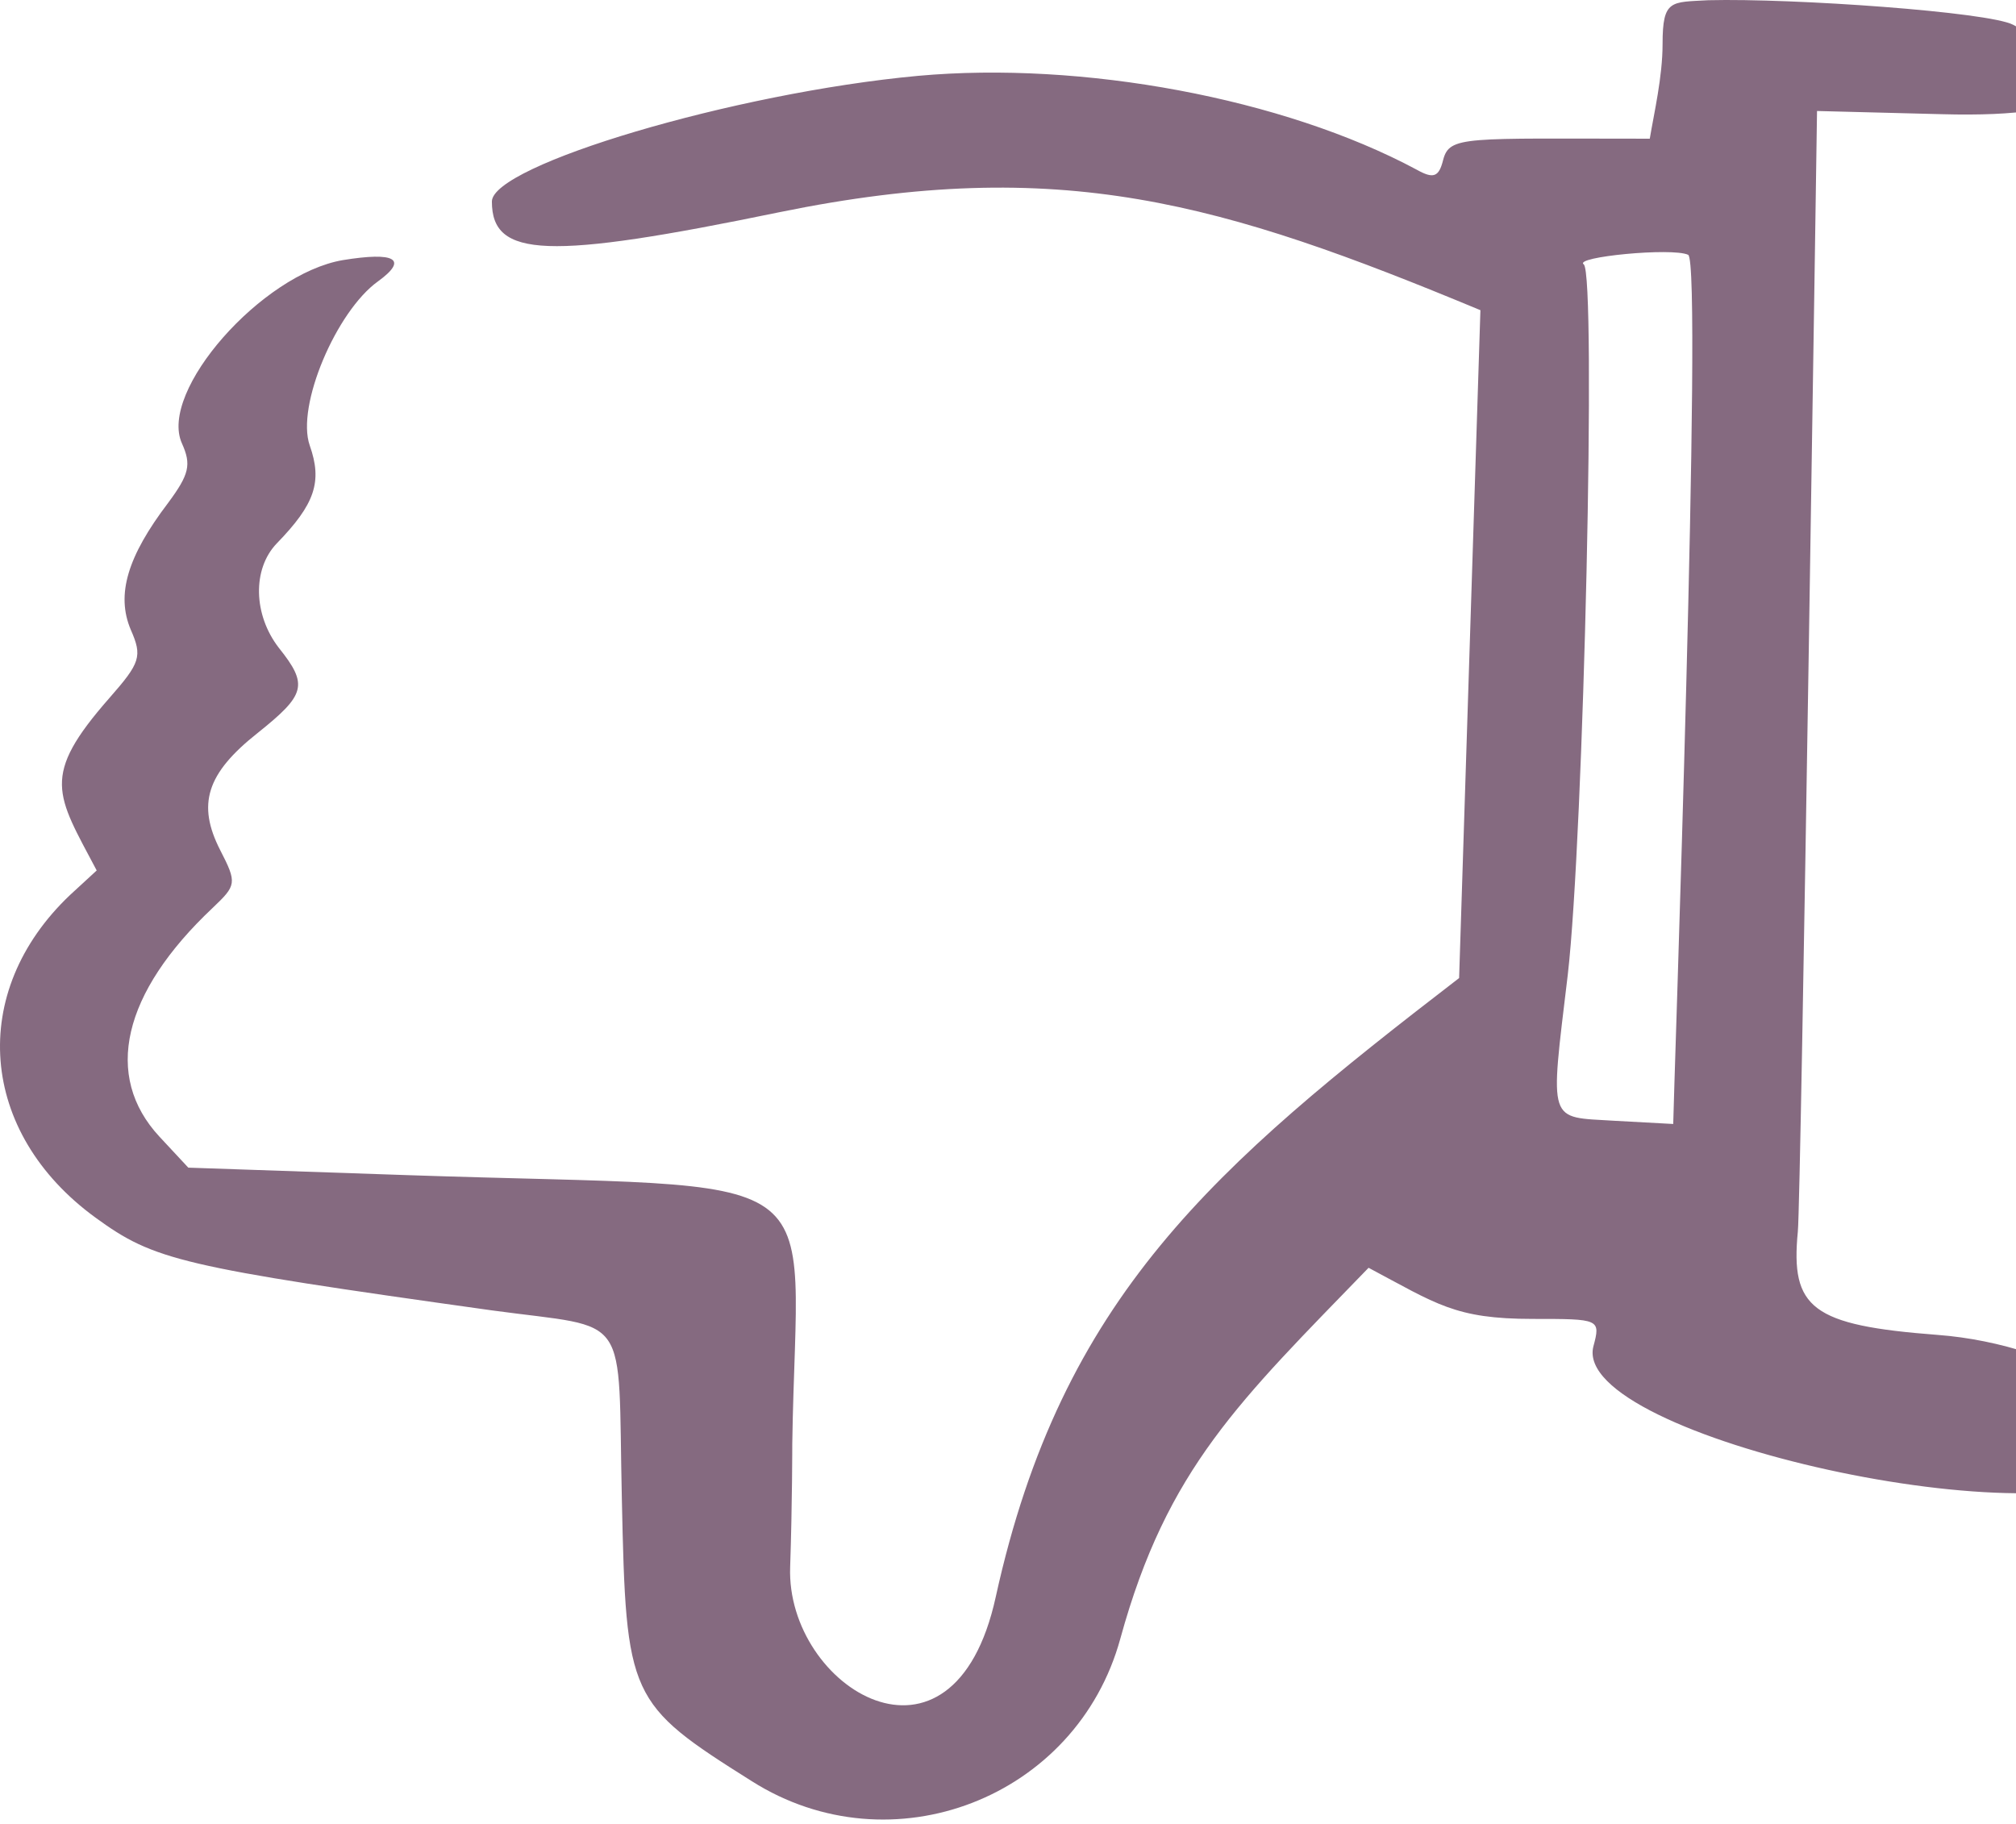
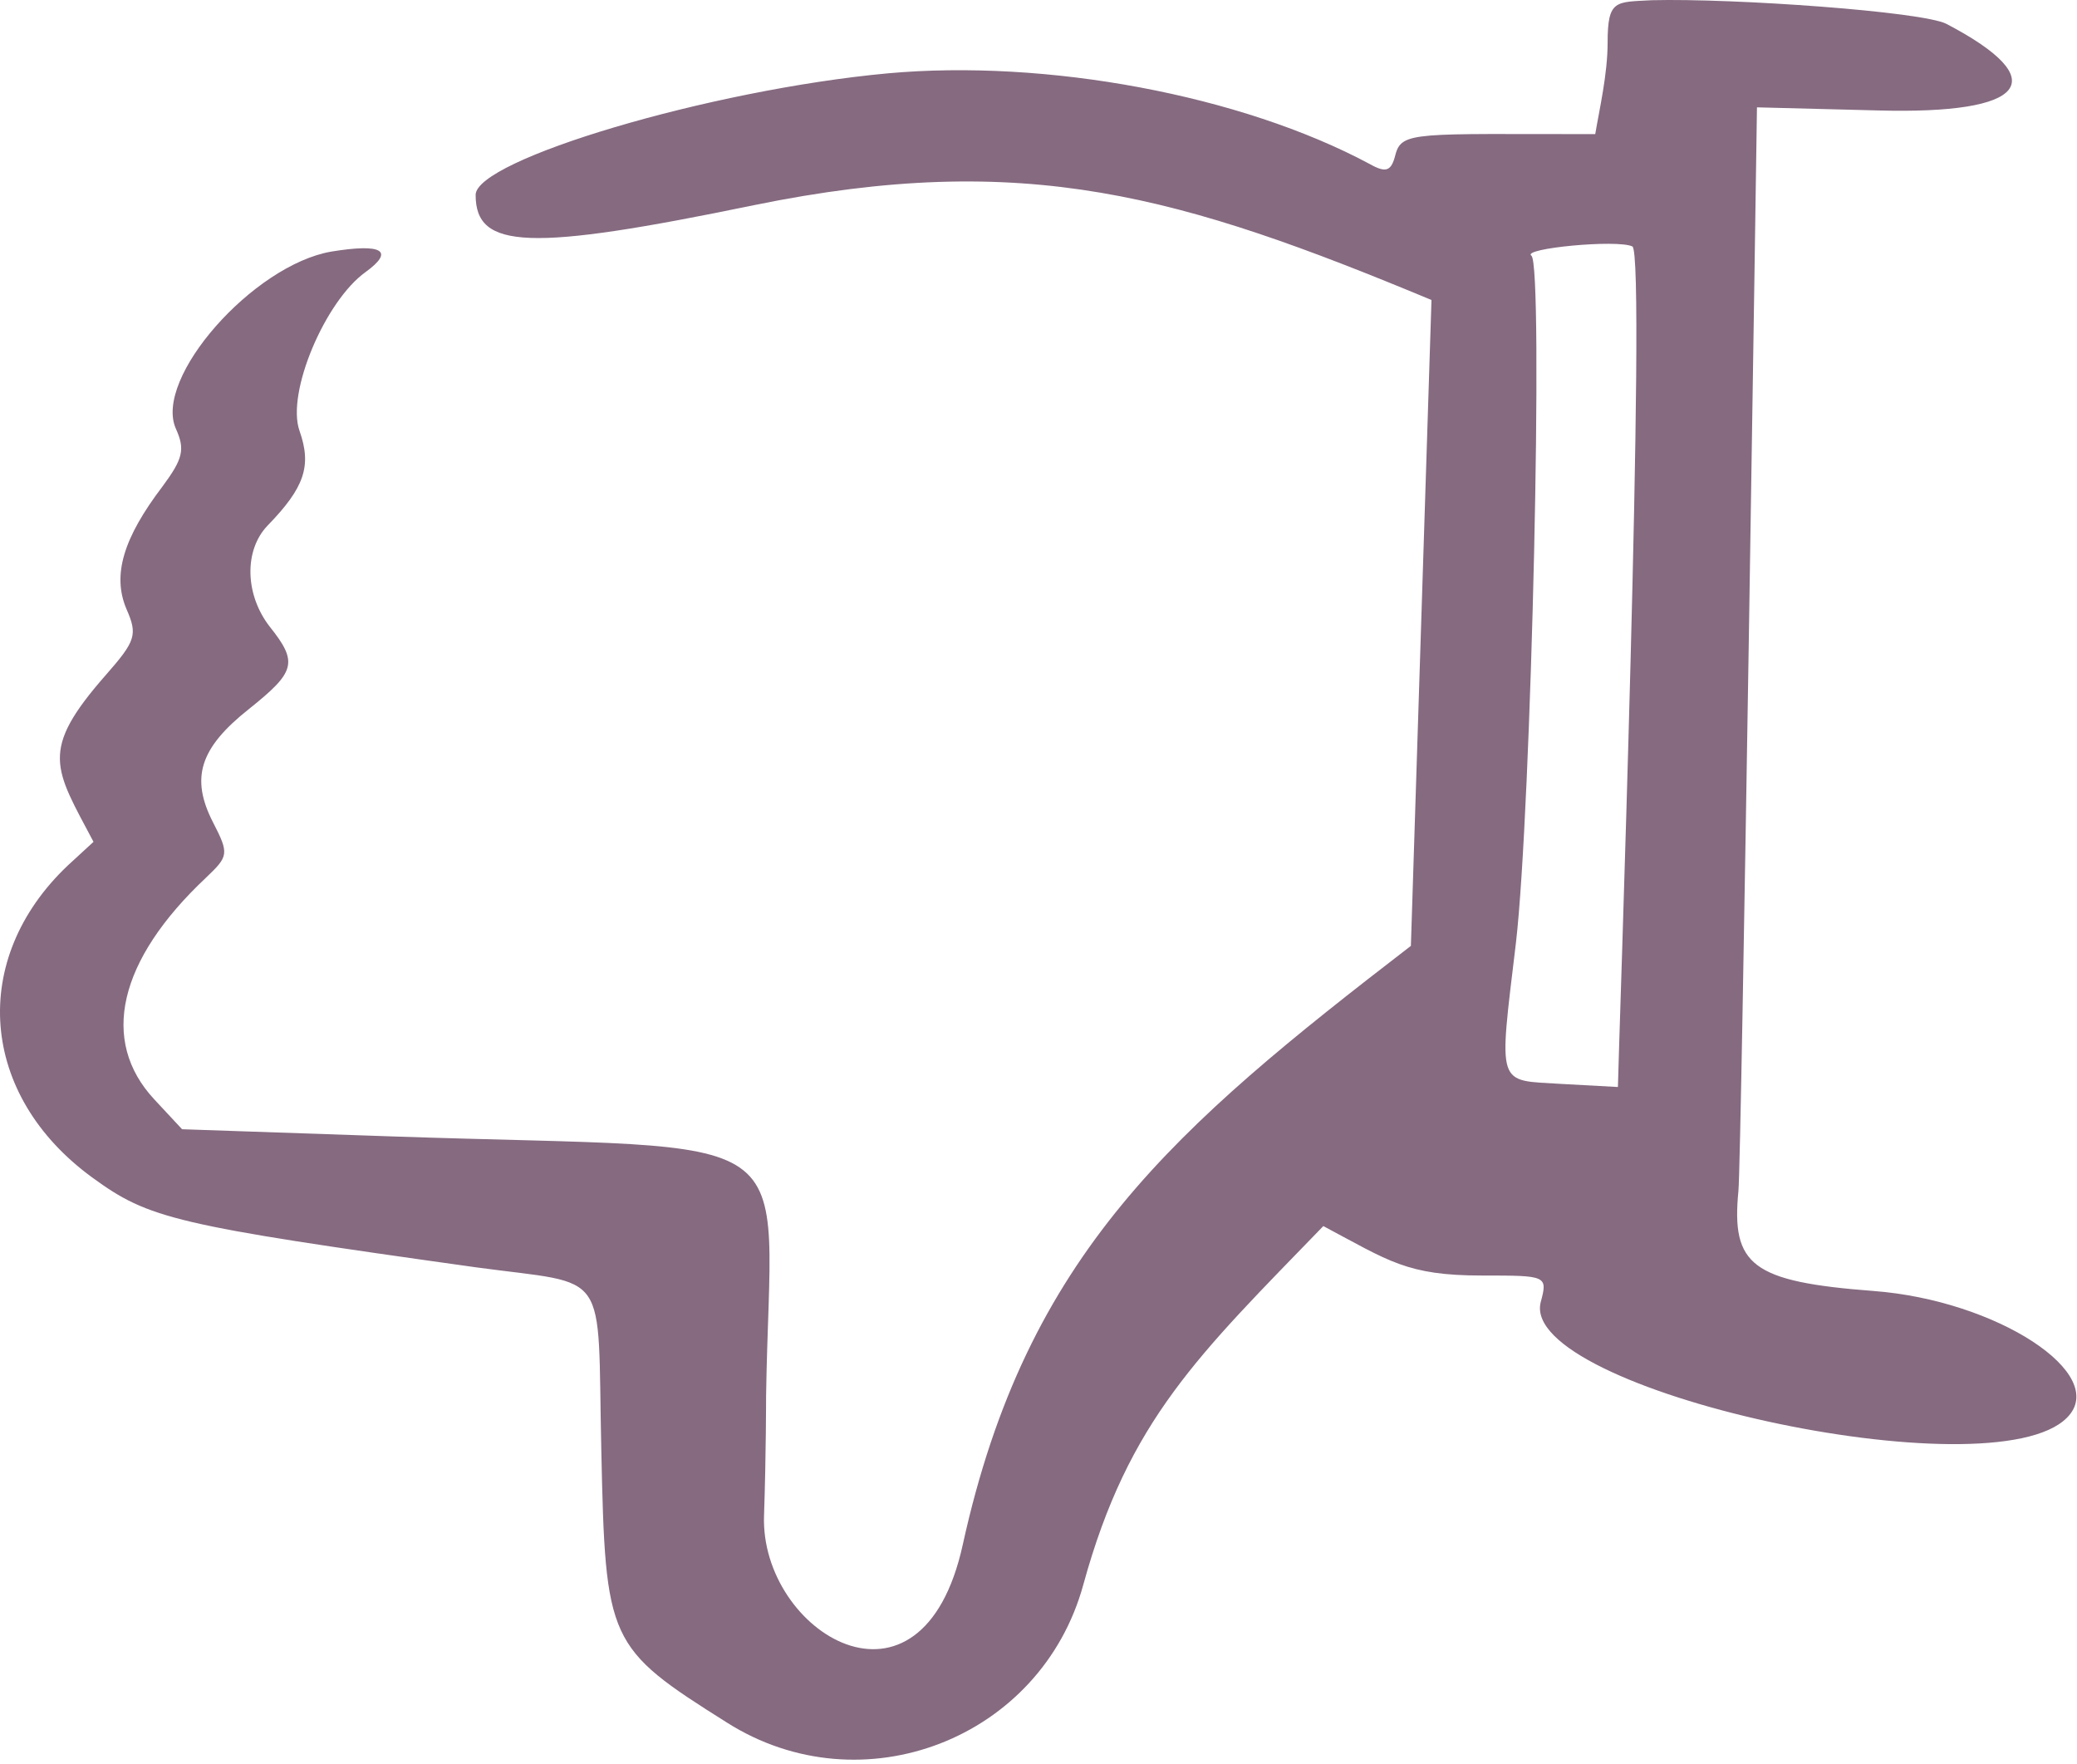
- <svg xmlns="http://www.w3.org/2000/svg" width="168" height="152" viewBox="0 0 168 152" fill="none">
-   <path fill-rule="evenodd" clip-rule="evenodd" d="M138.548 3.658C138.548 6.41 137.836 9.428 137.481 11.558C122.036 11.558 120.794 11.292 120.261 13.333C119.906 14.754 119.462 14.931 118.042 14.132C106.946 8.185 90.169 5.078 76.499 6.321C61.142 7.741 40.991 13.777 40.991 16.795C40.991 21.5 45.607 21.678 64.959 17.683C88.394 12.89 101.798 16.884 123.368 25.85L121.593 81.508C101.176 97.22 88.482 108.049 82.979 133.082C79.428 149.327 65.491 140.626 65.846 130.596C66.024 125.358 66.023 120.299 66.023 120.299C66.378 96.421 70.374 99.173 33.89 97.93L15.692 97.308L13.295 94.734C8.591 89.674 10.188 82.751 17.734 75.649C19.687 73.785 19.776 73.607 18.355 70.856C16.402 67.039 17.201 64.464 21.462 61.091C25.457 57.895 25.723 57.096 23.238 53.99C21.107 51.238 21.018 47.421 23.06 45.29C26.255 42.005 26.877 40.141 25.812 37.123C24.658 33.839 28.031 25.939 31.493 23.453C34.067 21.589 32.913 20.968 28.564 21.678C21.817 22.832 13.207 32.596 15.159 36.946C15.958 38.721 15.781 39.52 14.005 41.917C10.632 46.356 9.656 49.55 10.898 52.48C11.875 54.699 11.697 55.232 9.123 58.162C3.353 64.731 4.685 66.151 8.058 72.542L5.839 74.584C-2.683 82.662 -1.795 94.379 7.969 101.481C12.851 105.031 14.982 105.564 40.991 109.203C52.709 110.801 51.465 109.026 51.821 124.915C52.176 141.515 52.353 141.959 62.651 148.439C74.279 155.807 89.725 149.859 93.365 136.544C97.27 122.341 103.307 116.749 114.048 105.653C119.729 108.671 121.237 109.914 127.717 109.914C133.309 109.914 133.399 109.914 132.778 112.222C130.913 119.767 171.658 128.732 178.138 122.163C181.866 118.434 172.101 112.044 161.449 111.245C150.974 110.446 149.199 109.025 149.82 102.634C150.086 100.059 151.419 9.25 151.419 9.25L161.804 9.516C174.675 9.872 177.073 6.942 167.752 2.06C165.711 0.995 149.465 -0.159 142.364 0.018C139.257 0.196 138.548 -0.071 138.548 3.658ZM139.435 93.669L134.553 93.403C128.961 93.048 129.138 93.846 130.647 81.242C131.979 69.79 133.044 22.832 131.979 22.033C131.091 21.411 139.346 20.612 140.678 21.234C141.921 21.766 139.435 92.16 139.435 93.669Z" fill="#856A80" />
+ <svg xmlns="http://www.w3.org/2000/svg" width="179" height="152" viewBox="0 0 179 152" fill="none">
+   <path fill-rule="evenodd" clip-rule="evenodd" d="M138.548 3.658C138.548 6.41 137.836 9.428 137.481 11.558C122.036 11.558 120.794 11.292 120.261 13.333C119.906 14.754 119.462 14.931 118.042 14.132C106.946 8.185 90.169 5.078 76.499 6.321C61.142 7.741 40.991 13.777 40.991 16.795C40.991 21.5 45.607 21.678 64.959 17.683C88.394 12.89 101.798 16.884 123.368 25.85L121.593 81.508C101.176 97.22 88.482 108.049 82.979 133.082C79.428 149.327 65.491 140.626 65.846 130.596C66.024 125.358 66.023 120.299 66.023 120.299C66.378 96.421 70.374 99.173 33.89 97.93L15.692 97.308L13.295 94.734C8.591 89.674 10.188 82.751 17.734 75.649C19.687 73.785 19.776 73.607 18.355 70.856C16.402 67.039 17.201 64.464 21.462 61.091C25.457 57.895 25.723 57.096 23.238 53.99C21.107 51.238 21.018 47.421 23.06 45.29C26.255 42.005 26.877 40.141 25.812 37.123C24.658 33.839 28.031 25.939 31.493 23.453C34.067 21.589 32.913 20.968 28.564 21.678C21.817 22.832 13.207 32.596 15.159 36.946C15.958 38.721 15.781 39.52 14.005 41.917C10.632 46.356 9.656 49.55 10.898 52.48C11.875 54.699 11.697 55.232 9.123 58.162C3.353 64.731 4.685 66.151 8.058 72.542L5.839 74.584C-2.683 82.662 -1.795 94.379 7.969 101.481C12.851 105.031 14.982 105.564 40.991 109.203C52.709 110.801 51.465 109.026 51.821 124.915C52.176 141.515 52.353 141.959 62.651 148.439C74.279 155.807 89.725 149.859 93.365 136.544C97.27 122.341 103.307 116.749 114.047 105.653C119.729 108.671 121.237 109.914 127.717 109.914C133.309 109.914 133.399 109.914 132.778 112.222C130.913 119.767 171.658 128.732 178.138 122.163C181.866 118.434 172.101 112.044 161.449 111.245C150.974 110.446 149.199 109.025 149.82 102.634C150.086 100.059 151.419 9.25 151.419 9.25L161.804 9.516C174.675 9.872 177.073 6.942 167.752 2.06C165.711 0.995 149.465 -0.159 142.364 0.018C139.257 0.196 138.548 -0.071 138.548 3.658ZM139.435 93.669L134.553 93.403C128.961 93.048 129.138 93.846 130.647 81.242C131.979 69.79 133.044 22.832 131.979 22.033C131.091 21.411 139.346 20.612 140.678 21.234C141.921 21.766 139.435 92.16 139.435 93.669Z" fill="#856A80" />
</svg>
